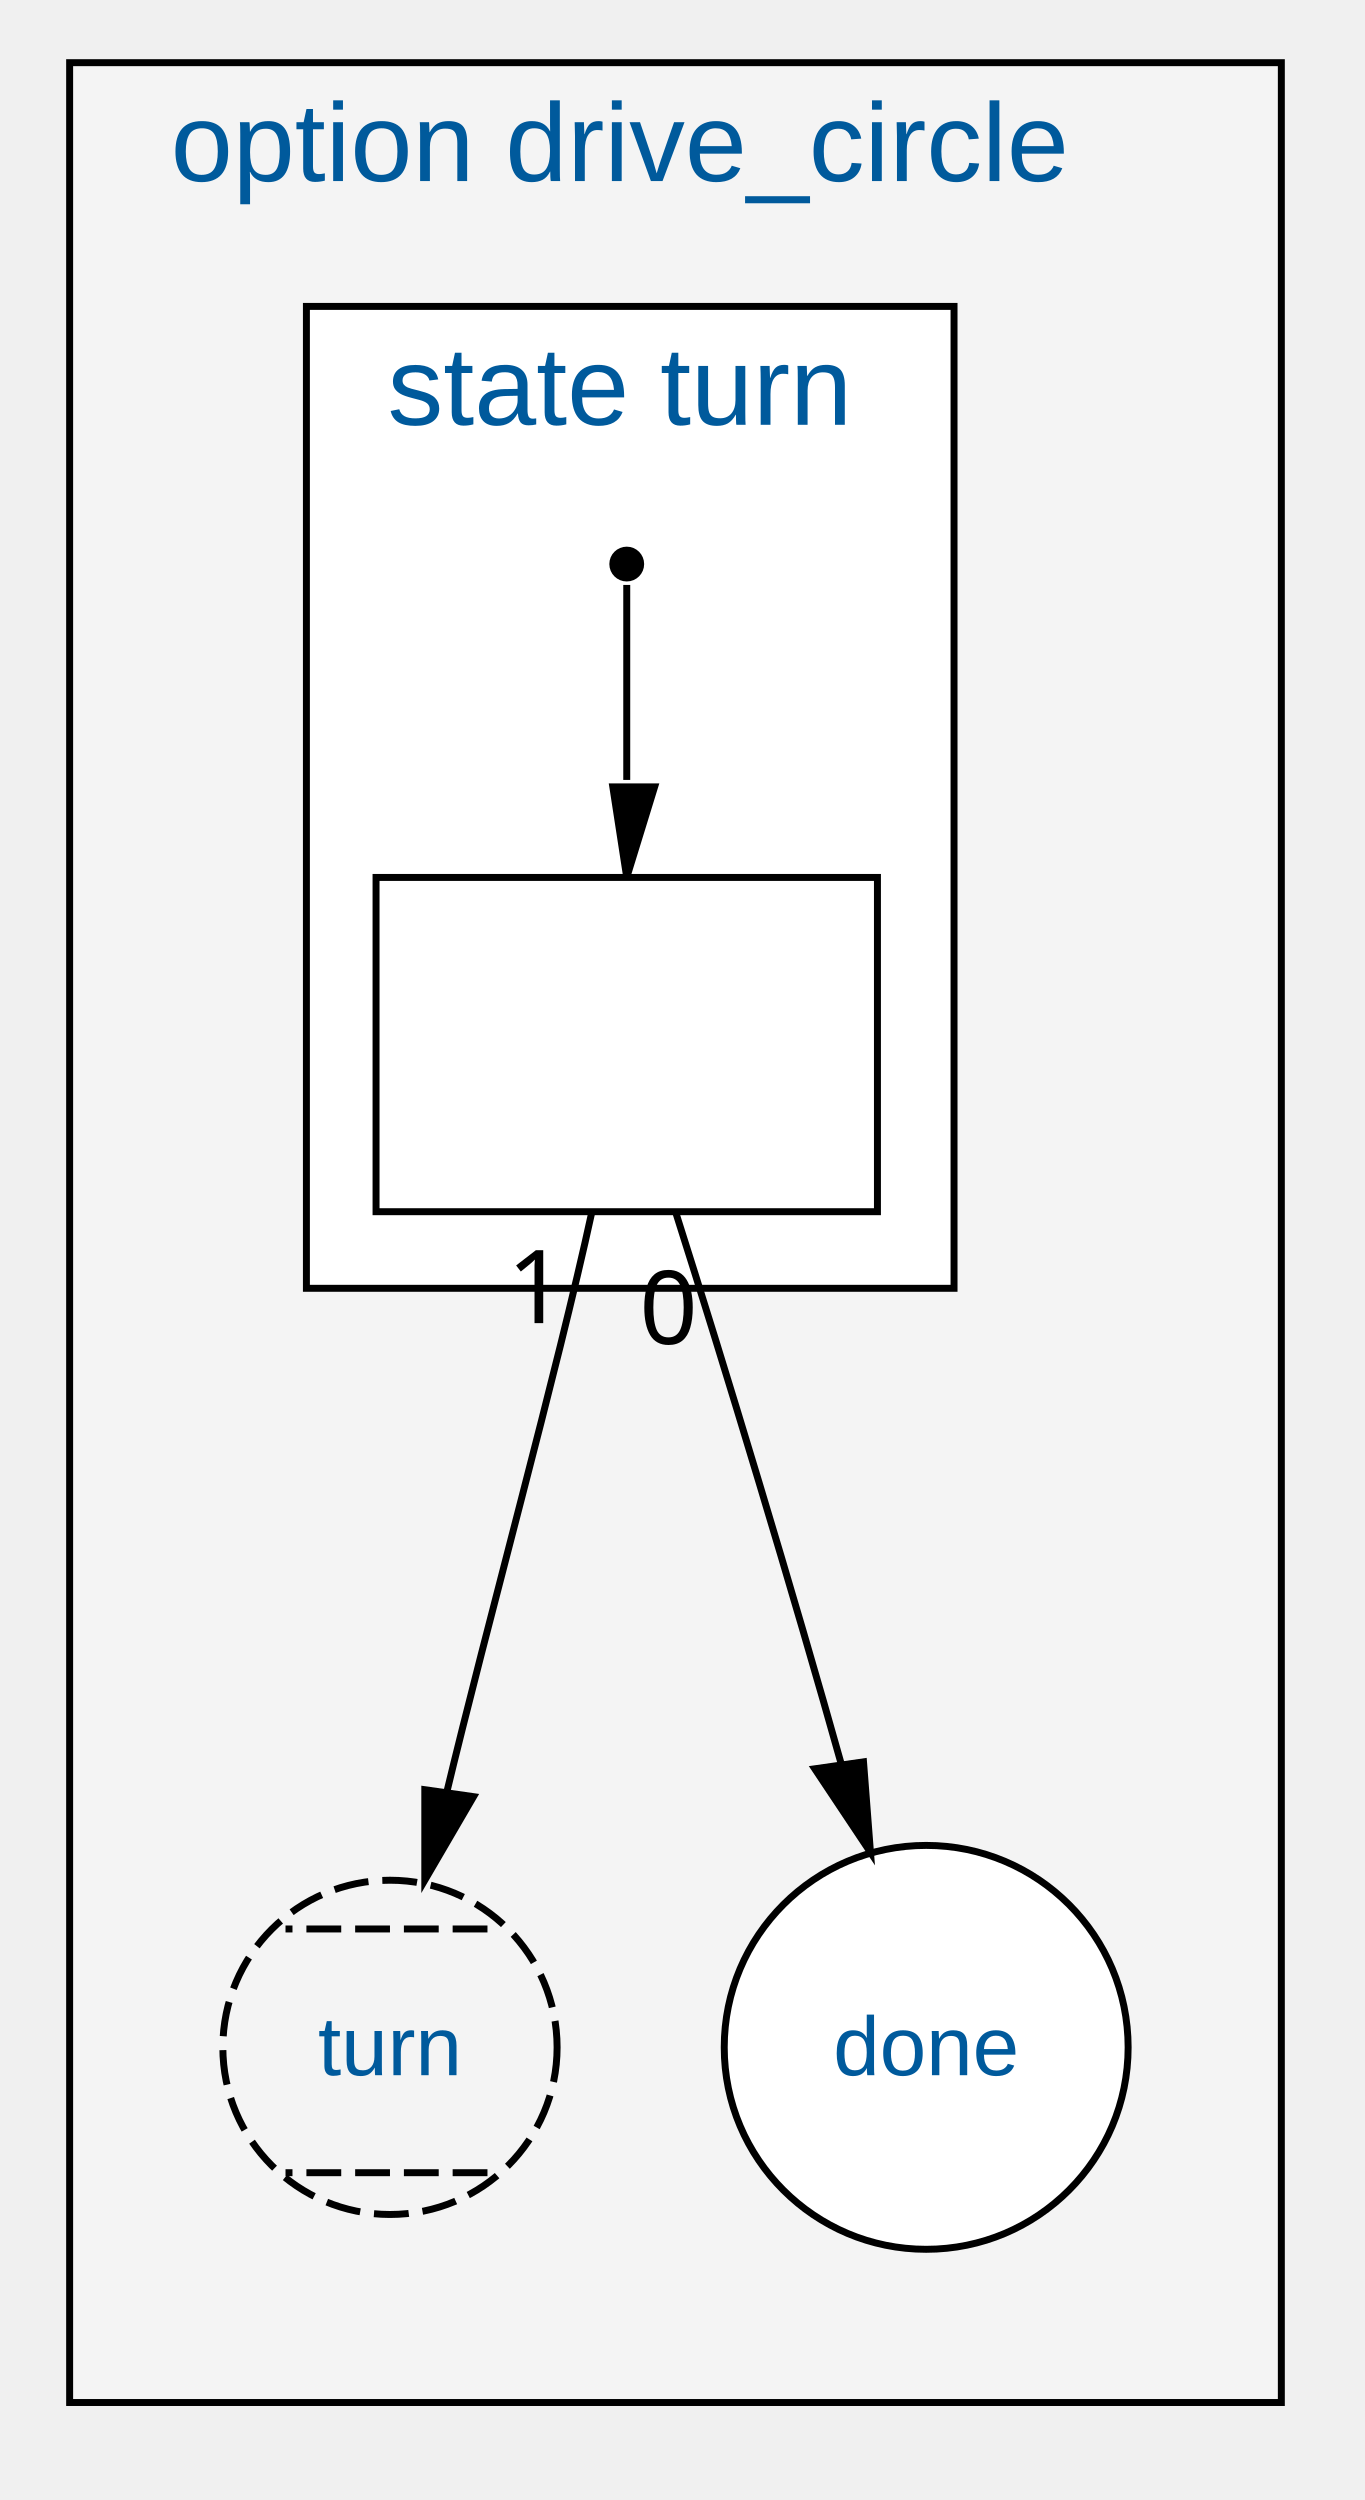
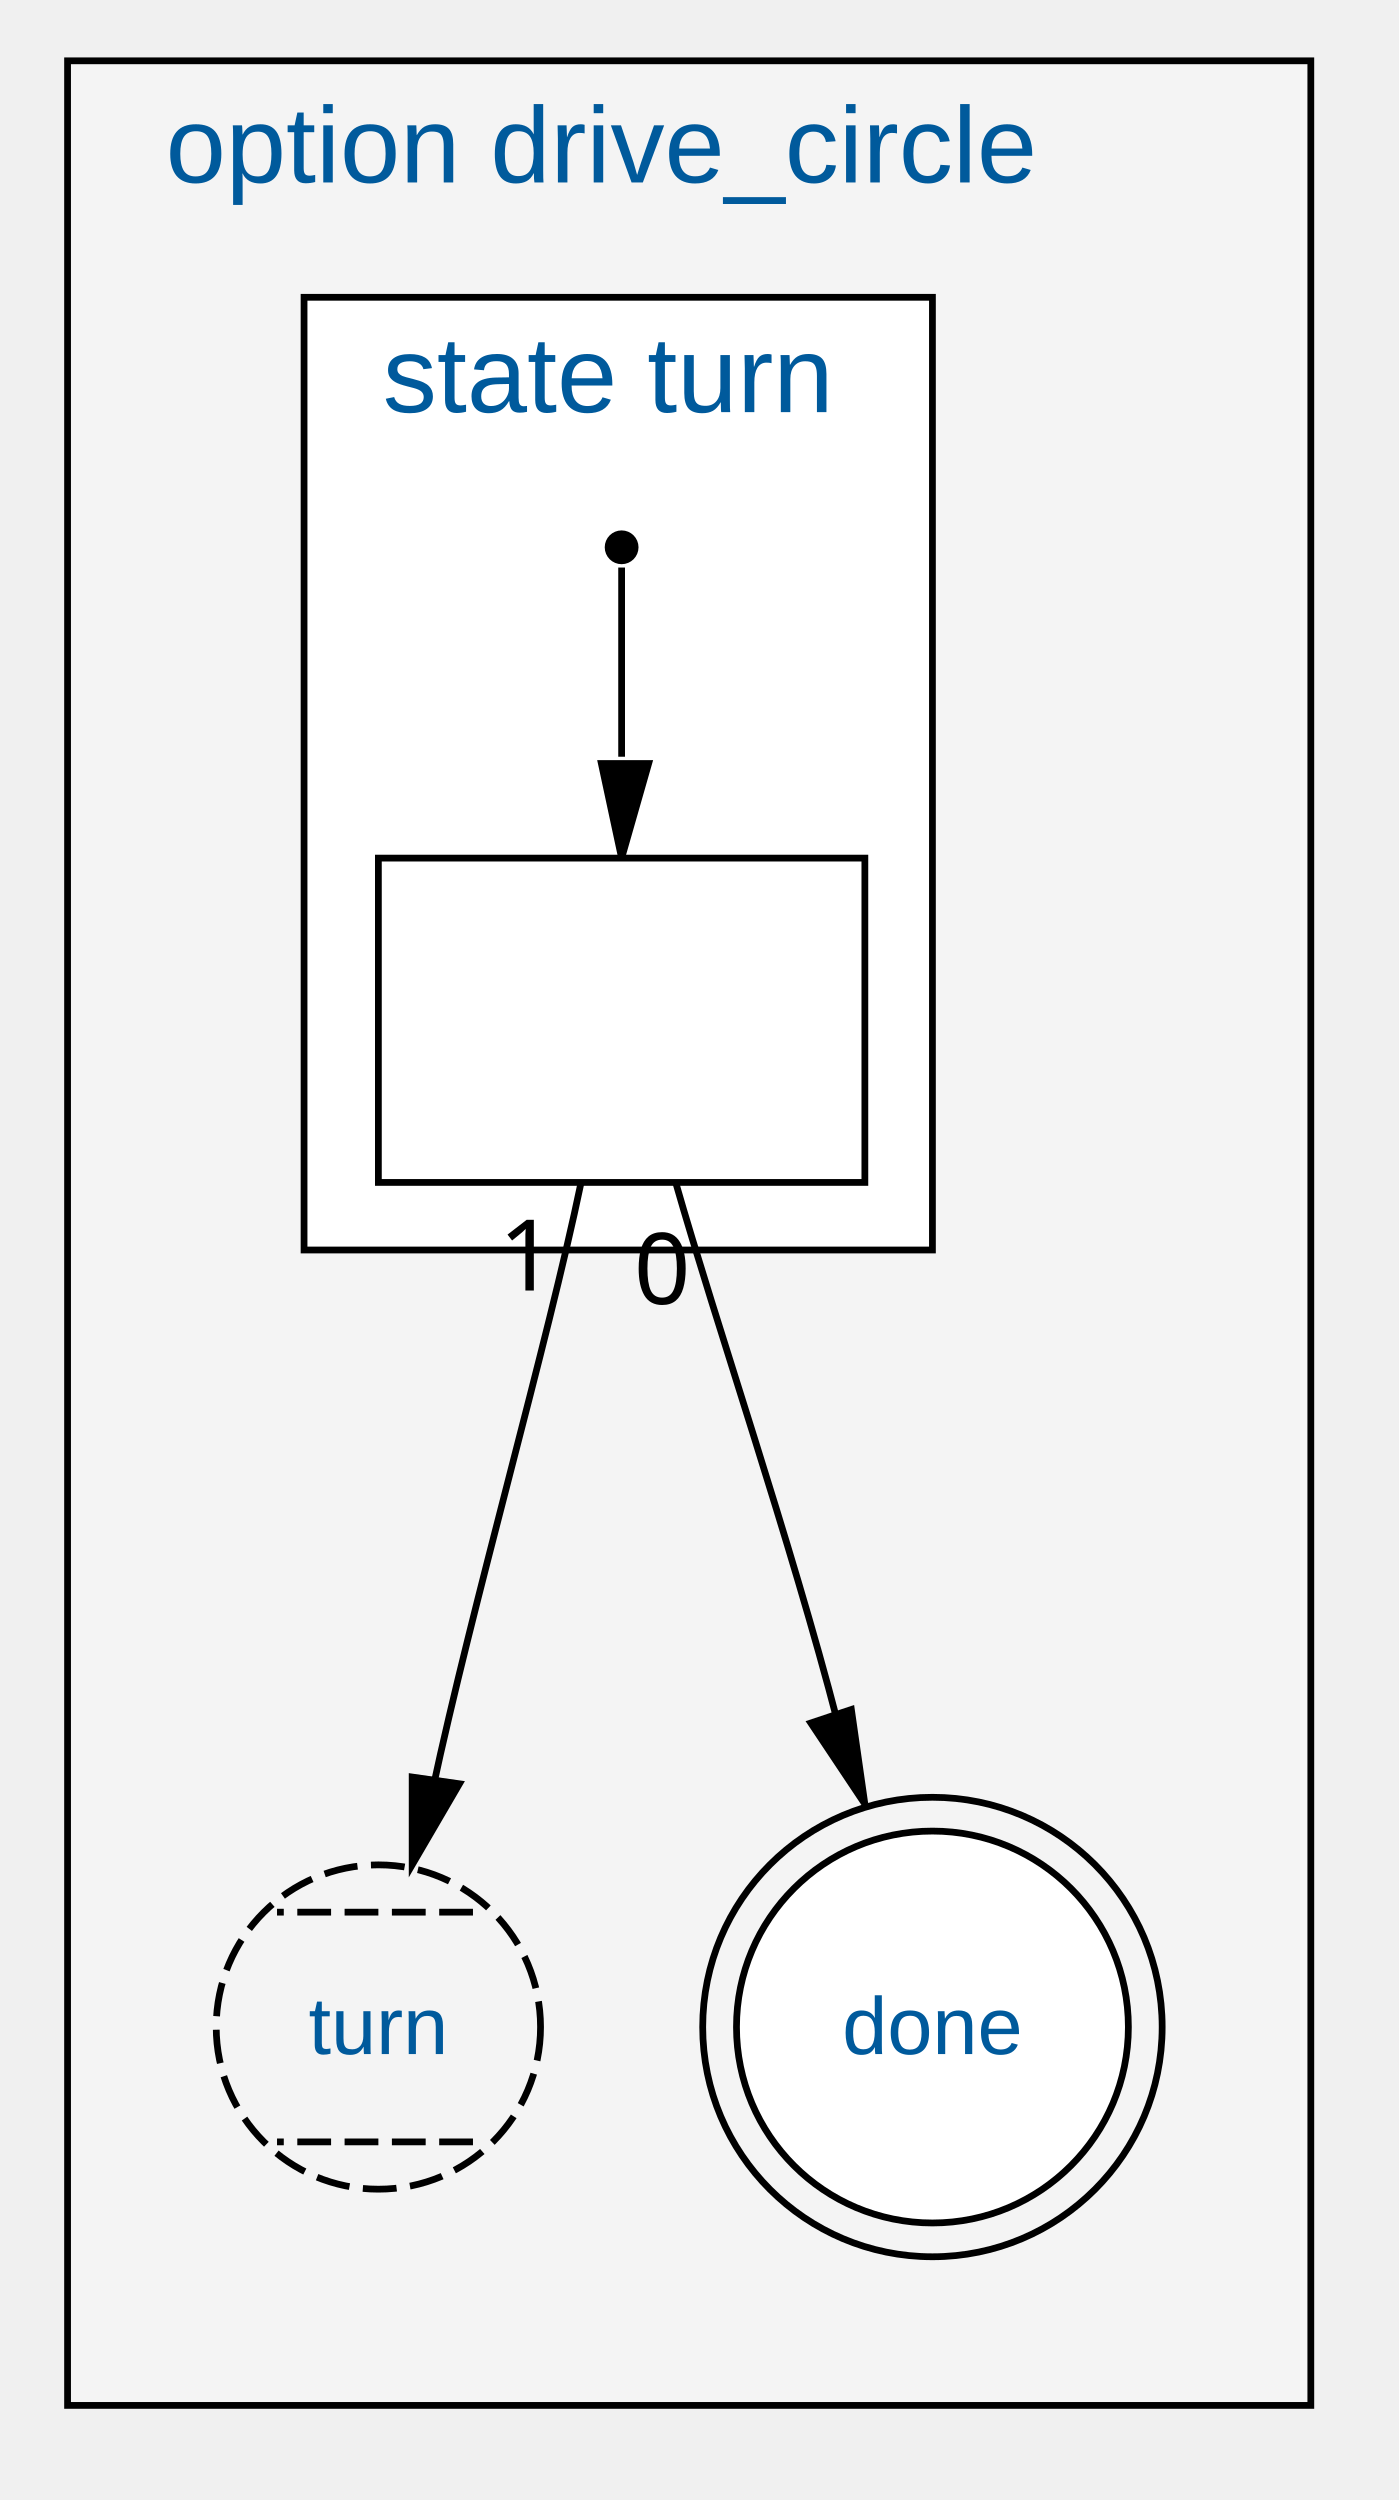
- <svg xmlns="http://www.w3.org/2000/svg" xmlns:xlink="http://www.w3.org/1999/xlink" width="196px" height="359px">
+ <svg xmlns="http://www.w3.org/2000/svg" xmlns:xlink="http://www.w3.org/1999/xlink" width="207px" height="370px">
  <g id="graph0" class="graph" style="font-family:Times-Roman;font-size:18.67;">
    <g id="graph2" class="cluster">
-       <polygon style="fill:#f4f4f4;stroke:black;" points="10,345 184,345 184,9 10,9 10,345" />
-       <text text-anchor="middle" x="89" y="26" style="font-family:Arial;font-size:16.00;fill:#005a9c;">option drive_circle</text>
+       <polygon style="fill:#f4f4f4;stroke:black;" points="10,356 194,356 194,9 10,9 10,356" />
+       <text text-anchor="middle" x="89" y="27" style="font-family:Arial;font-size:16.00;fill:#005a9c;">option drive_circle</text>
    </g>
    <g id="graph3" class="cluster">
-       <polygon style="fill:#f4f4f4;stroke:#f4f4f4;" points="21,334 173,334 173,254 21,254 21,334" />
+       <polygon style="fill:#f4f4f4;stroke:#f4f4f4;" points="21,345 184,345 184,255 21,255 21,345" />
    </g>
    <g id="graph6" class="cluster">
-       <polygon style="fill:#ffffff;stroke:black;" points="44,185 137,185 137,44 44,44 44,185" />
-       <text text-anchor="middle" x="89" y="61" style="font-family:Arial;font-size:16.00;fill:#005a9c;">state turn</text>
+       <polygon style="fill:#ffffff;stroke:black;" points="45,185 138,185 138,44 45,44 45,185" />
+       <text text-anchor="middle" x="90" y="61" style="font-family:Arial;font-size:16.00;fill:#005a9c;">state turn</text>
    </g>
    <g id="node4" class="node">
-       <ellipse cx="56" cy="294" rx="24" ry="24" style="fill:none;stroke:black;stroke-dasharray:5,2;" />
-       <polyline style="fill:none;stroke:black;stroke-dasharray:5,2;" points="70,277 41,277 " />
-       <polyline style="fill:none;stroke:black;stroke-dasharray:5,2;" points="70,312 41,312 " />
-       <text text-anchor="middle" x="56" y="298" style="font-family:Arial;font-size:12.00;fill:#005a9c;">turn</text>
+       <ellipse cx="56" cy="300" rx="24" ry="24" style="fill:none;stroke:black;stroke-dasharray:5,2;" />
+       <polyline style="fill:none;stroke:black;stroke-dasharray:5,2;" points="70,283 41,283 " />
+       <polyline style="fill:none;stroke:black;stroke-dasharray:5,2;" points="70,317 41,317 " />
+       <text text-anchor="middle" x="56" y="304" style="font-family:Arial;font-size:12.00;fill:#005a9c;">turn</text>
    </g>
    <g id="node6" class="node">
      <a xlink:href="option.drive_circle.html#state_done">
-         <ellipse cx="133" cy="294" rx="29" ry="29" style="fill:#ffffff;stroke:black;" />
-         <text text-anchor="middle" x="133" y="298" style="font-family:Arial;font-size:12.00;fill:#005a9c;">done</text>
+         <ellipse cx="138" cy="300" rx="29" ry="29" style="fill:#ffffff;stroke:black;" />
+         <ellipse cx="138" cy="300" rx="34" ry="34" style="fill:none;stroke:black;" />
+         <text text-anchor="middle" x="138" y="304" style="font-family:Arial;font-size:12.00;fill:#005a9c;">done</text>
      </a>
    </g>
    <g id="node9" class="node">
-       <ellipse cx="90" cy="81" rx="2" ry="2" style="fill:black;stroke:black;" />
+       <ellipse cx="92" cy="81" rx="2" ry="2" style="fill:black;stroke:black;" />
    </g>
    <g id="node11" class="node">
      <a xlink:href="option.drive_circle.html#state_turn_pseudo-code_0">
-         <polygon style="fill:#ffffff;stroke:black;" points="126,126 54,126 54,174 126,174 126,126" />
+         <polygon style="fill:#ffffff;stroke:black;" points="128,127 56,127 56,175 128,175 128,127" />
      </a>
    </g>
    <g id="edge11" class="edge">
-       <path style="fill:none;stroke:black;" d="M90,84C90,89 90,100 90,112" />
-       <polygon style="fill:black;stroke:black;" points="94,113 90,126 88,113 94,113" />
+       <path style="fill:none;stroke:black;" d="M92,84C92,89 92,100 92,112" />
+       <polygon style="fill:black;stroke:black;" points="96,113 92,127 89,113 96,113" />
    </g>
    <g id="edge9" class="edge">
-       <path style="fill:none;stroke:black;" d="M85,174C80,197 70,233 64,258" />
-       <polygon style="fill:black;stroke:black;" points="68,258 61,270 61,257 68,258" />
-       <text text-anchor="middle" x="77" y="190" style="font-size:14.67;">1</text>
+       <path style="fill:none;stroke:black;" d="M86,175C81,199 70,237 64,265" />
+       <polygon style="fill:black;stroke:black;" points="68,264 61,276 61,263 68,264" />
+       <text text-anchor="middle" x="78" y="191" style="font-size:14.67;">1</text>
    </g>
    <g id="edge13" class="edge">
-       <path style="fill:none;stroke:black;" d="M97,174C104,196 114,229 121,254" />
-       <polygon style="fill:black;stroke:black;" points="124,253 125,266 117,254 124,253" />
-       <text text-anchor="middle" x="96" y="193" style="font-size:14.67;">0</text>
+       <path style="fill:none;stroke:black;" d="M100,175C106,196 117,228 124,255" />
+       <polygon style="fill:black;stroke:black;" points="126,253 128,267 120,255 126,253" />
+       <text text-anchor="middle" x="98" y="193" style="font-size:14.67;">0</text>
    </g>
  </g>
</svg>
